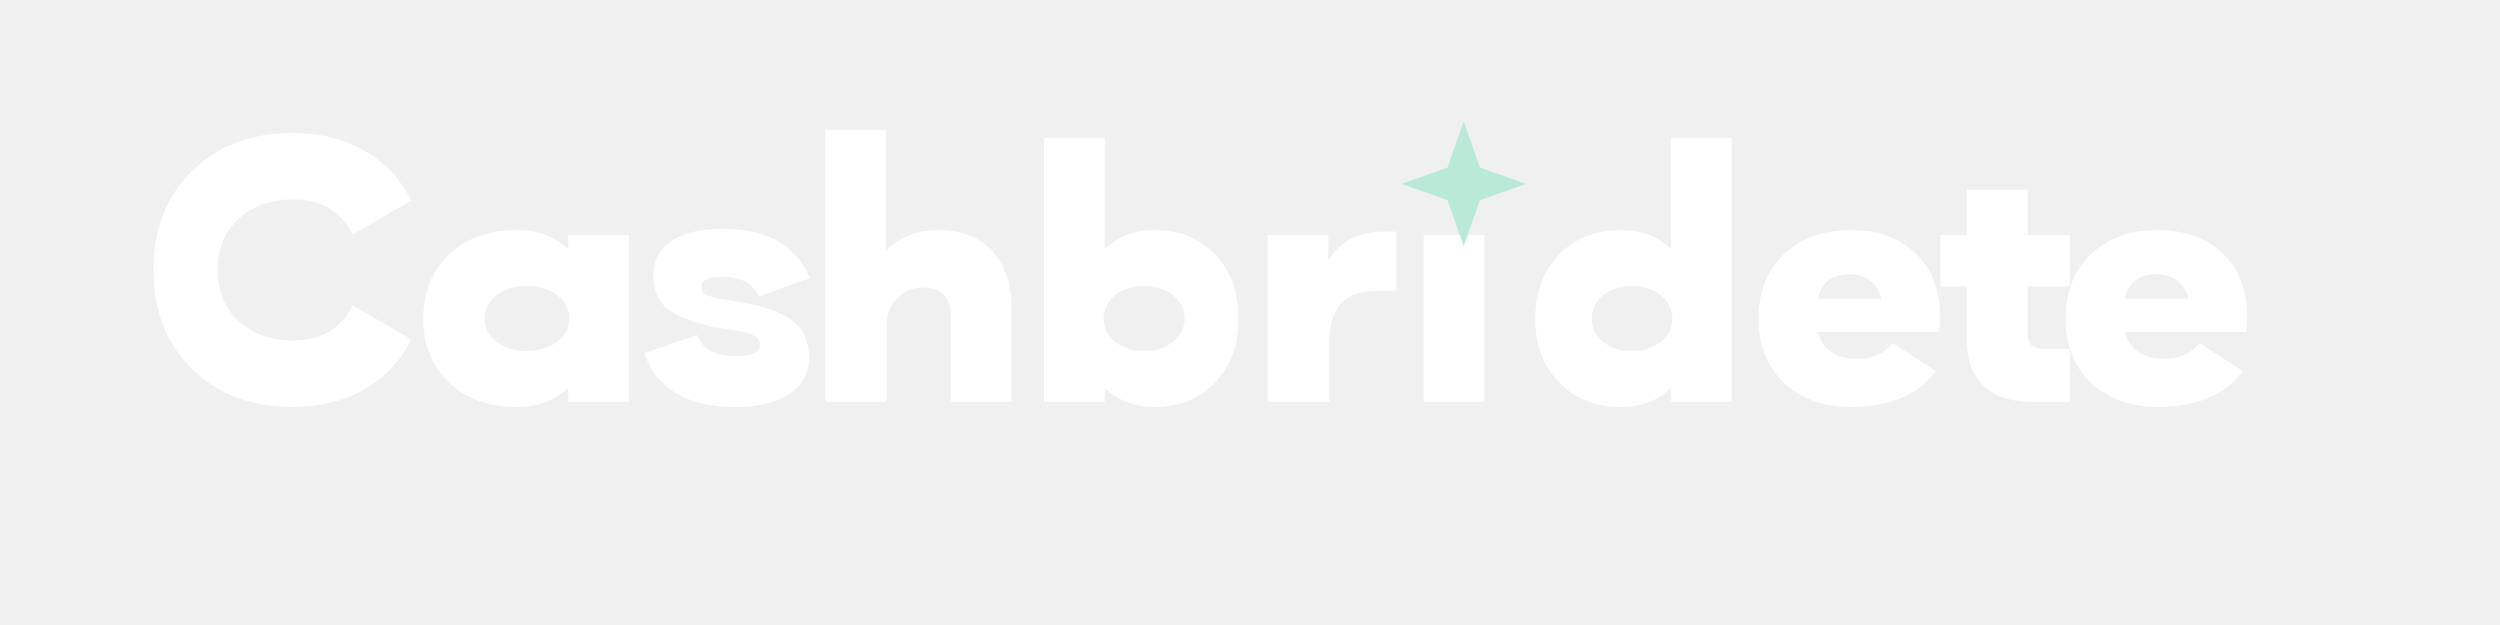
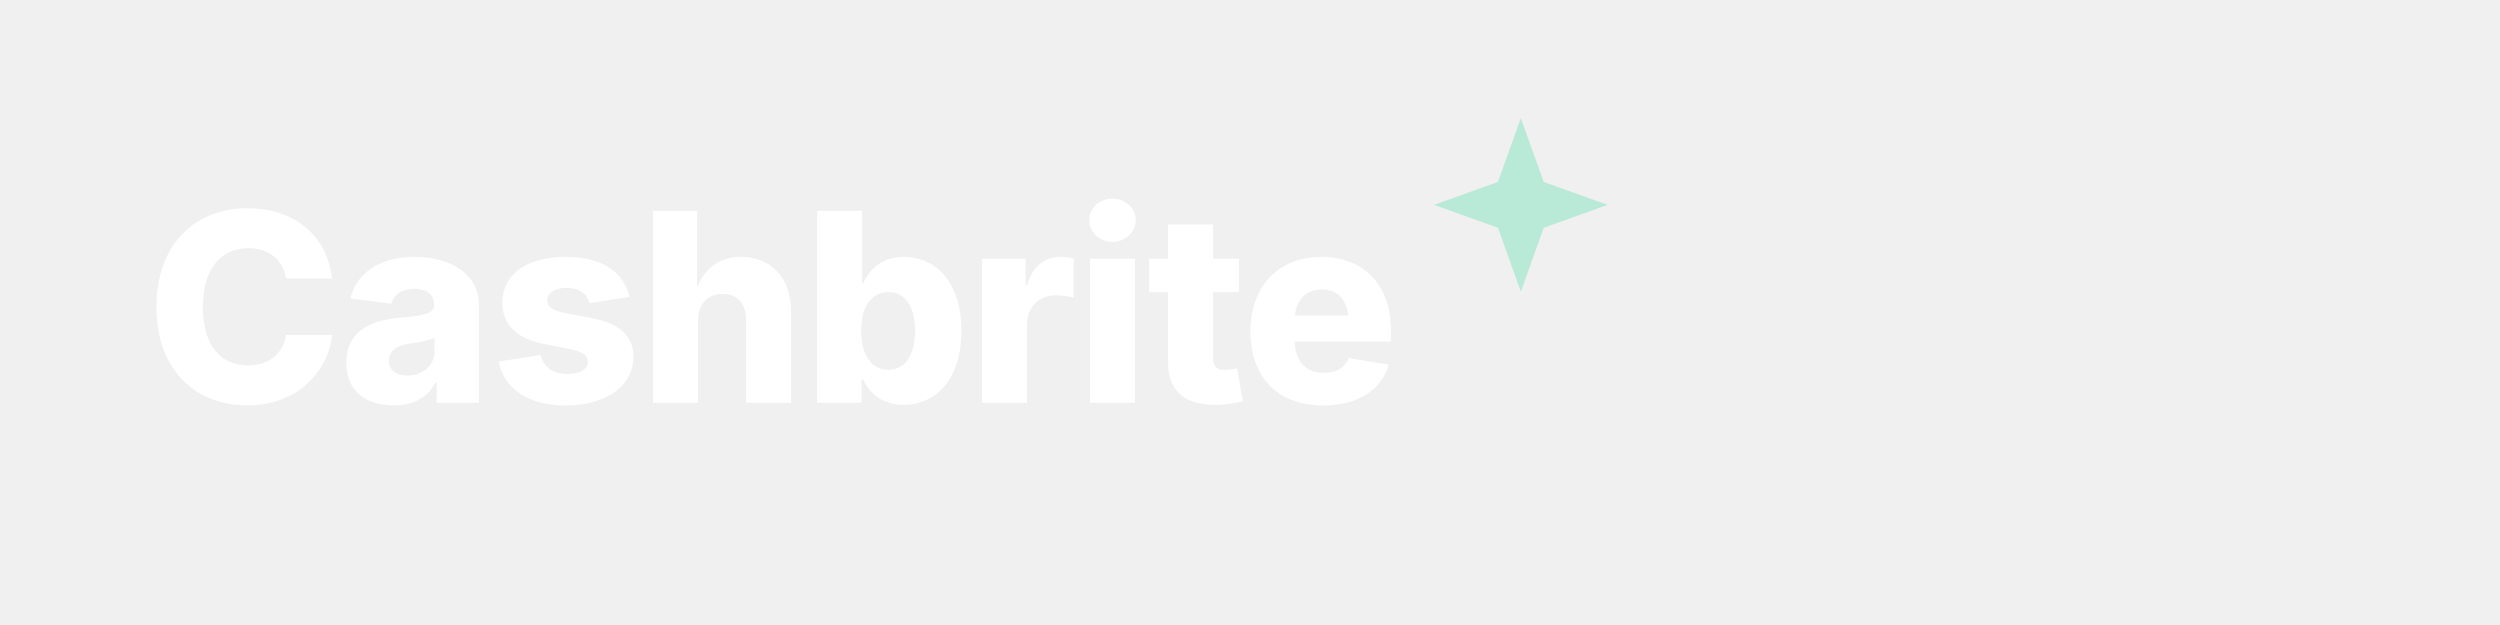
<svg xmlns="http://www.w3.org/2000/svg" width="720" height="180" viewBox="0 0 720 180" fill="none" role="img" aria-labelledby="title desc">
-   <g fill="#FFFFFF">
-     <path d="M84.34 117.2C72.38 117.2 62.7 113.55 55.3 106.25C47.9 98.95 44.2 89.45 44.2 77.75C44.2 66.05 47.9 56.55 55.3 49.25C62.7 41.95 72.38 38.3 84.34 38.3C92.2 38.3 99.08 40 104.98 43.4C110.88 46.8 115.37 51.6 118.45 57.8L101.56 67.52C98.17 60.8 92.48 57.44 84.49 57.44C78.03 57.44 72.78 59.3 68.74 63.02C64.7 66.74 62.68 71.65 62.68 77.75C62.68 83.85 64.7 88.76 68.74 92.48C72.78 96.2 78.03 98.06 84.49 98.06C92.48 98.06 98.17 94.7 101.56 87.98L118.45 97.7C115.37 103.9 110.88 108.7 104.98 112.1C99.08 115.5 92.2 117.2 84.34 117.2Z" />
-     <path d="M148.83 117.2C140.76 117.2 134.25 114.86 129.31 110.18C124.37 105.5 121.9 99.35 121.9 91.73C121.9 84.11 124.37 77.96 129.31 73.28C134.25 68.6 140.76 66.26 148.83 66.26C154.85 66.26 159.79 68.12 163.64 71.84V67.7H181.12V115.76H163.64V111.62C159.79 115.34 154.85 117.2 148.83 117.2ZM151.72 101.06C155.31 101.06 158.24 100.17 160.51 98.39C162.78 96.61 163.91 94.39 163.91 91.73C163.91 89.07 162.78 86.85 160.51 85.07C158.24 83.29 155.31 82.4 151.72 82.4C148.13 82.4 145.21 83.29 142.94 85.07C140.67 86.85 139.54 89.07 139.54 91.73C139.54 94.39 140.67 96.61 142.94 98.39C145.21 100.17 148.13 101.06 151.72 101.06Z" />
-     <path d="M211.84 117.2C204.74 117.2 198.96 115.84 194.5 113.12C190.04 110.4 187.06 106.58 185.56 101.66L200.81 96.5C202.24 100.54 206.03 102.56 212.17 102.56C216.66 102.56 218.91 101.51 218.91 99.41C218.91 98.05 218.16 97.06 216.66 96.44C215.16 95.82 212.58 95.25 208.93 94.73C202.47 93.75 197.4 92.16 193.71 89.96C190.02 87.76 188.18 84.17 188.18 79.19C188.18 75.09 189.86 71.85 193.22 69.48C196.58 67.11 201.56 65.93 208.15 65.93C221.03 65.93 229.38 70.65 233.2 80.09L218.5 85.43C216.94 81.65 213.51 79.76 208.21 79.76C204.04 79.76 201.95 80.71 201.95 82.61C201.95 83.77 202.6 84.61 203.9 85.13C205.2 85.65 207.63 86.17 211.19 86.69C218.43 87.73 223.88 89.45 227.53 91.85C231.18 94.25 233 97.95 233 102.95C233 107.43 231.14 110.92 227.42 113.42C223.7 115.94 218.5 117.2 211.84 117.2Z" />
-     <path d="M237.68 115.76V37.4H255.16V72.17C259.01 68.23 264.14 66.26 270.54 66.26C276.94 66.26 282.01 68.28 285.74 72.32C289.47 76.36 291.33 81.86 291.33 88.82V115.76H273.85V91.1C273.85 85.58 271.19 82.82 265.87 82.82C262.87 82.82 260.37 83.82 258.36 85.82C256.35 87.82 255.34 90.54 255.34 93.98V115.76H237.68Z" />
-     <path d="M300.68 115.76V39.74H318.16V71.75C322.01 68.09 326.82 66.26 332.58 66.26C339.68 66.26 345.47 68.61 349.96 73.31C354.45 78.01 356.69 84.15 356.69 91.73C356.69 99.31 354.45 105.45 349.96 110.15C345.47 114.85 339.68 117.2 332.58 117.2C326.82 117.2 322.01 115.37 318.16 111.71V115.76H300.68ZM329.58 101.06C332.91 101.06 335.68 100.17 337.88 98.39C340.08 96.61 341.18 94.39 341.18 91.73C341.18 89.07 340.08 86.85 337.88 85.07C335.68 83.29 332.91 82.4 329.58 82.4C326.05 82.4 323.21 83.29 321.07 85.07C318.93 86.85 317.86 89.07 317.86 91.73C317.86 94.39 318.93 96.61 321.07 98.39C323.21 100.17 326.05 101.06 329.58 101.06Z" />
-     <path d="M365.1 115.76V67.7H382.58V75.11C385.84 69.51 391.11 66.71 398.38 66.71H402.16V83.69H397.66C392.34 83.69 388.54 84.91 386.26 87.35C383.98 89.79 382.84 93.89 382.84 99.65V115.76H365.1Z" />
-     <path d="M410.02 115.76V67.7H427.5V115.76H410.02Z" />
-     <path d="M466.85 117.2C459.49 117.2 453.53 114.84 448.98 110.12C444.43 105.4 442.15 99.27 442.15 91.73C442.15 84.19 444.43 78.06 448.98 73.34C453.53 68.62 459.49 66.26 466.85 66.26C472.67 66.26 477.48 68.09 481.26 71.75V39.74H498.74V115.76H481.26V111.71C477.48 115.37 472.67 117.2 466.85 117.2ZM469.92 101.06C473.38 101.06 476.2 100.17 478.37 98.39C480.54 96.61 481.63 94.39 481.63 91.73C481.63 89.07 480.54 86.85 478.37 85.07C476.2 83.29 473.38 82.4 469.92 82.4C466.53 82.4 463.77 83.29 461.64 85.07C459.51 86.85 458.44 89.07 458.44 91.73C458.44 94.39 459.51 96.61 461.64 98.39C463.77 100.17 466.53 101.06 469.92 101.06Z" />
-     <path d="M533.18 117.2C525.12 117.2 518.65 114.87 513.77 110.21C508.89 105.55 506.45 99.39 506.45 91.73C506.45 84.07 508.88 77.91 513.74 73.25C518.6 68.59 525.02 66.26 533 66.26C540.78 66.26 547.01 68.49 551.69 72.95C556.37 77.41 558.71 83.43 558.71 91.01C558.71 92.31 558.61 93.83 558.41 95.57H523.48C524.13 98.11 525.43 100.04 527.38 101.36C529.33 102.68 531.8 103.34 534.79 103.34C539.32 103.34 542.74 101.82 545.04 98.78L557.54 106.91C552.36 113.77 544.24 117.2 533.18 117.2ZM523.48 86.06H541.87C541.35 83.82 540.27 82.08 538.63 80.84C536.99 79.6 534.94 78.98 532.48 78.98C527.62 78.98 524.62 81.34 523.48 86.06Z" />
-     <path d="M585.3 115.76C579.28 115.76 574.64 114.24 571.38 111.2C568.12 108.16 566.49 103.84 566.49 98.24V82.49H558.8V67.7H566.49V54.65H583.97V67.7H596.11V82.49H583.97V96.26C583.97 99.04 585.39 100.43 588.22 100.43H596.11V115.76H585.3Z" />
-     <path d="M621.61 117.2C613.55 117.2 607.08 114.87 602.2 110.21C597.32 105.55 594.88 99.39 594.88 91.73C594.88 84.07 597.31 77.91 602.17 73.25C607.03 68.59 613.45 66.26 621.43 66.26C629.21 66.26 635.44 68.49 640.12 72.95C644.8 77.41 647.14 83.43 647.14 91.01C647.14 92.31 647.04 93.83 646.84 95.57H611.91C612.56 98.11 613.86 100.04 615.81 101.36C617.76 102.68 620.23 103.34 623.22 103.34C627.75 103.34 631.17 101.82 633.47 98.78L645.97 106.91C640.79 113.77 632.67 117.2 621.61 117.2ZM611.91 86.06H630.3C629.78 83.82 628.7 82.08 627.06 80.84C625.42 79.6 623.37 78.98 620.91 78.98C616.05 78.98 613.05 81.34 611.91 86.06Z" />
-   </g>
-   <path d="M421.55 35L426.24 48.27L439.5 52.95L426.24 57.63L421.55 70.9L416.87 57.63L403.6 52.95L416.87 48.27L421.55 35Z" fill="#B9EAD8" />
+   <text x="42" y="116" fill="#FFFFFF" font-family="Arial Rounded MT Bold, Avenir Next, Nunito, Inter, Arial, sans-serif" font-size="76" font-weight="800" letter-spacing="-1">
+     Cashbrite
+   </text>
+   <path d="M438 34L444.6 52.4L463 59L444.6 65.6L438 84L431.4 65.6L413 59L431.4 52.4L438 34Z" fill="#B9EAD8" />
</svg>
